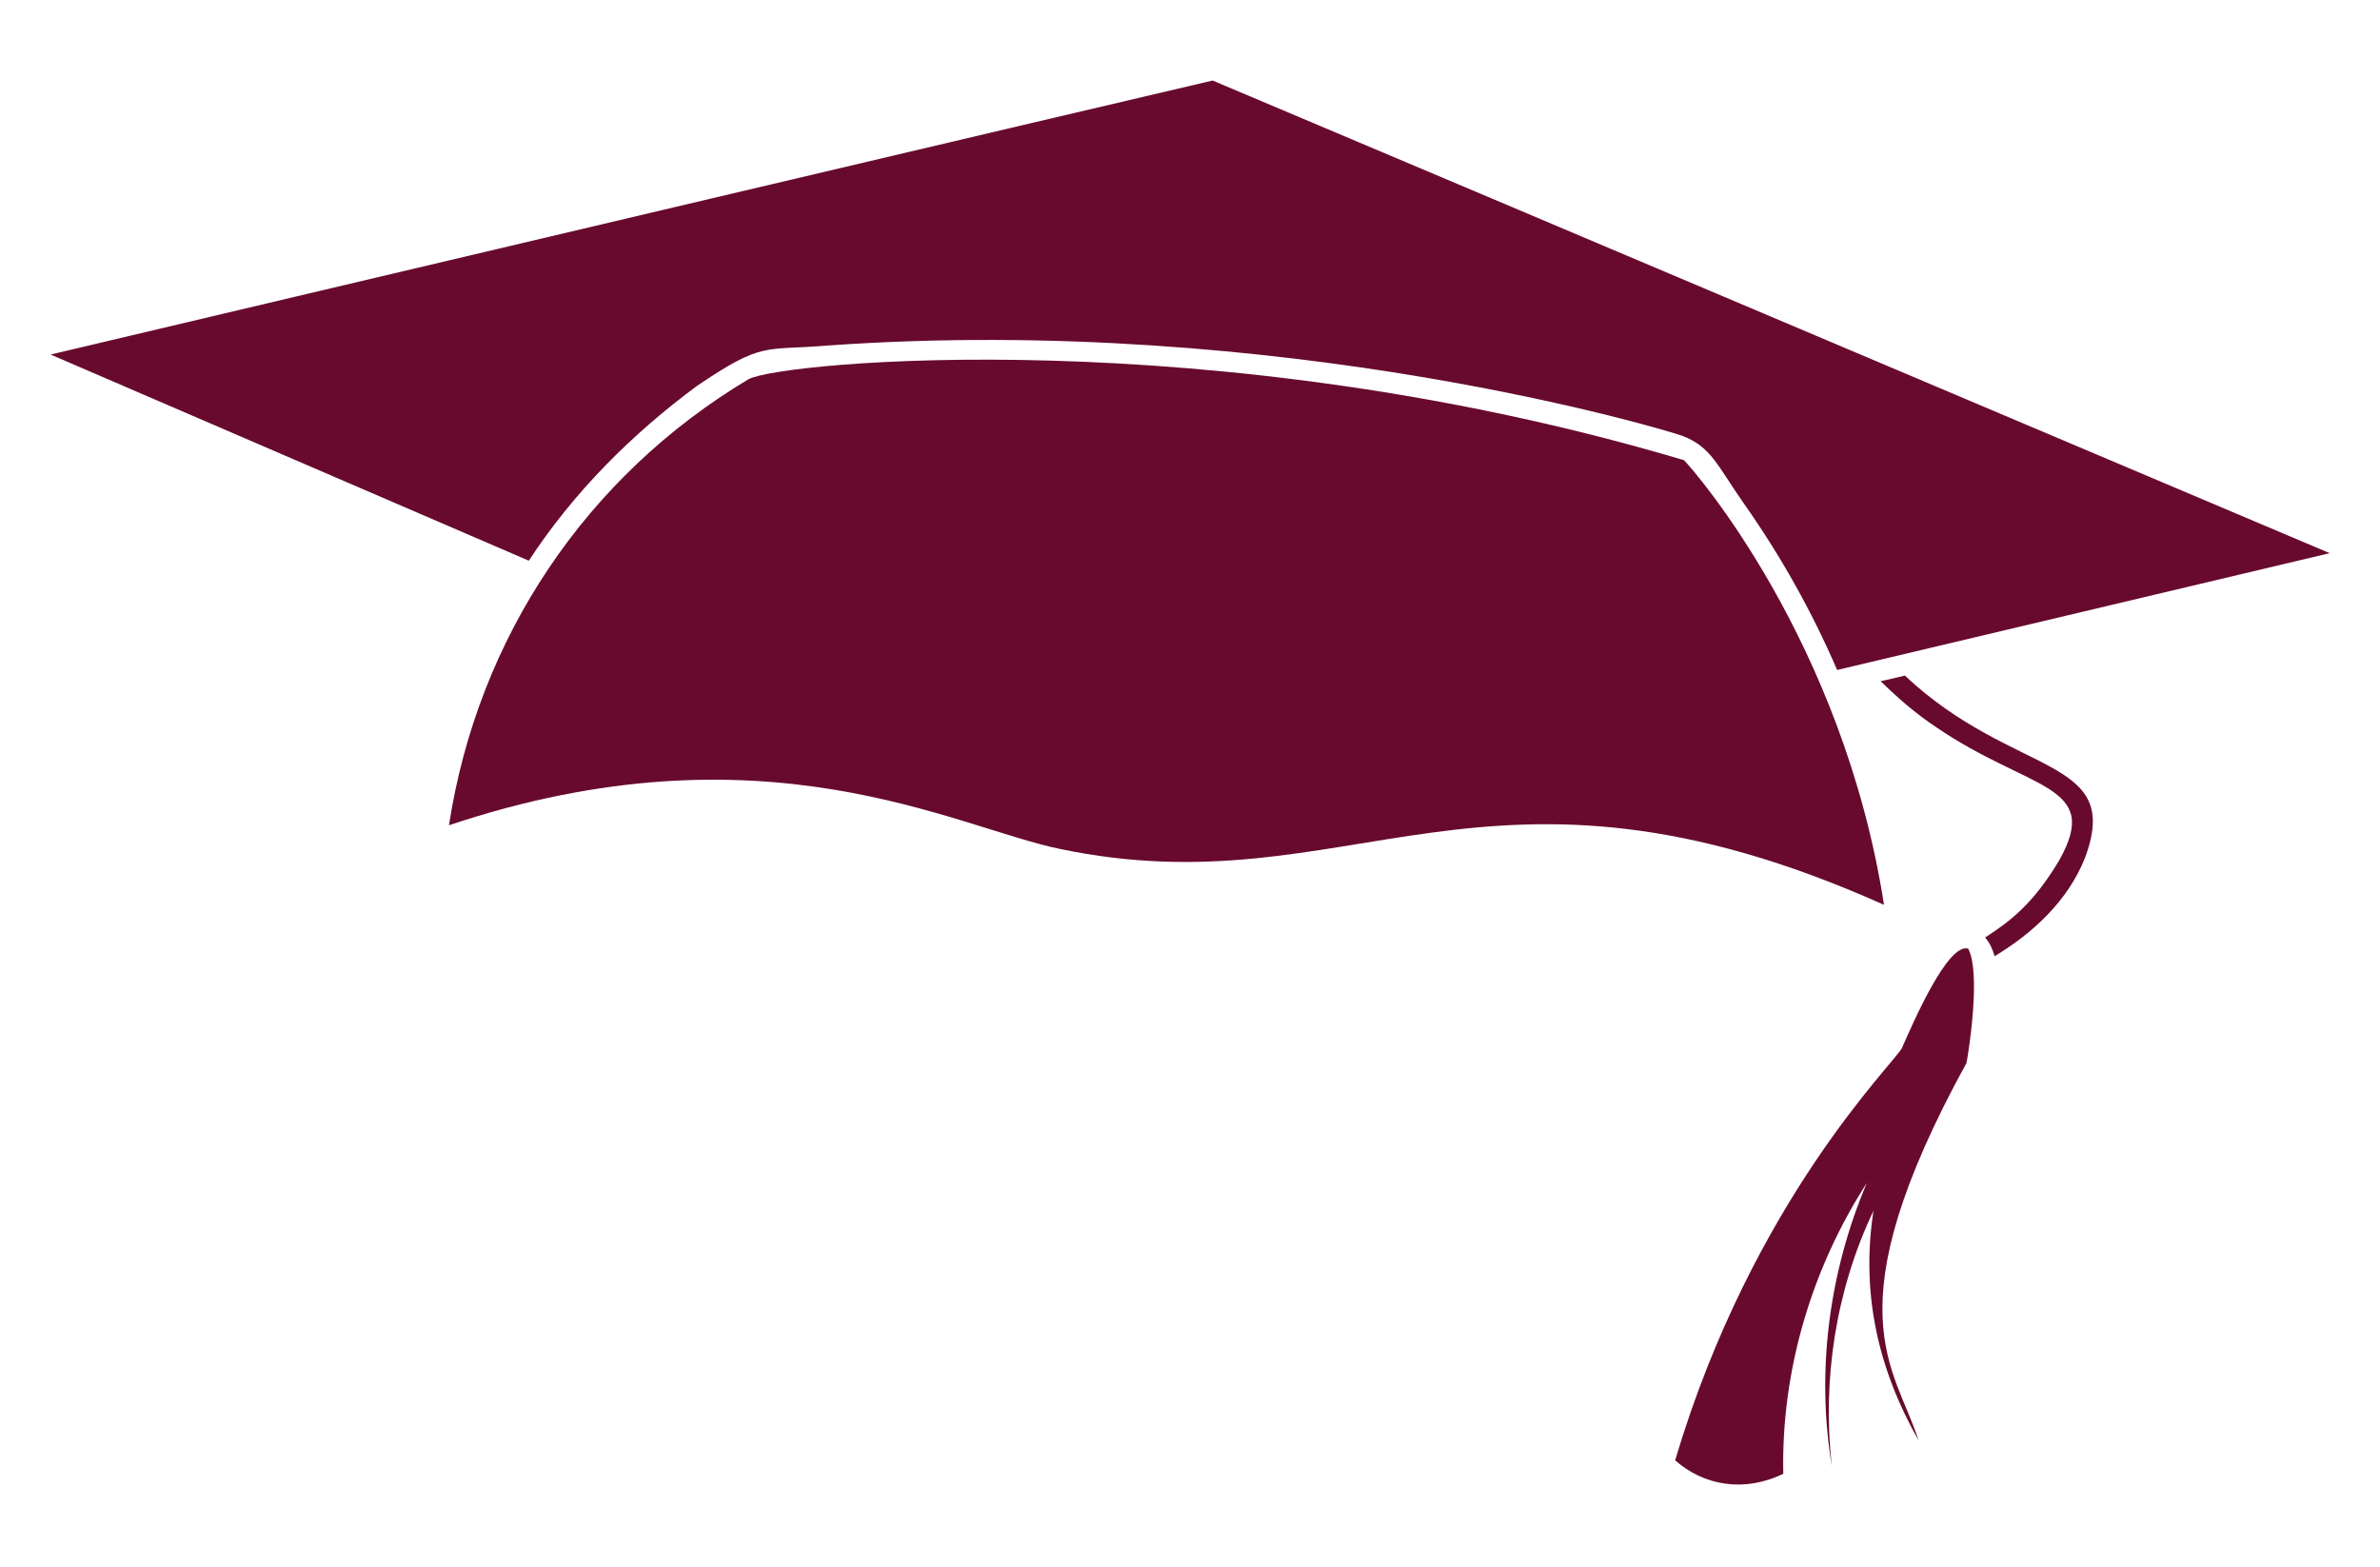
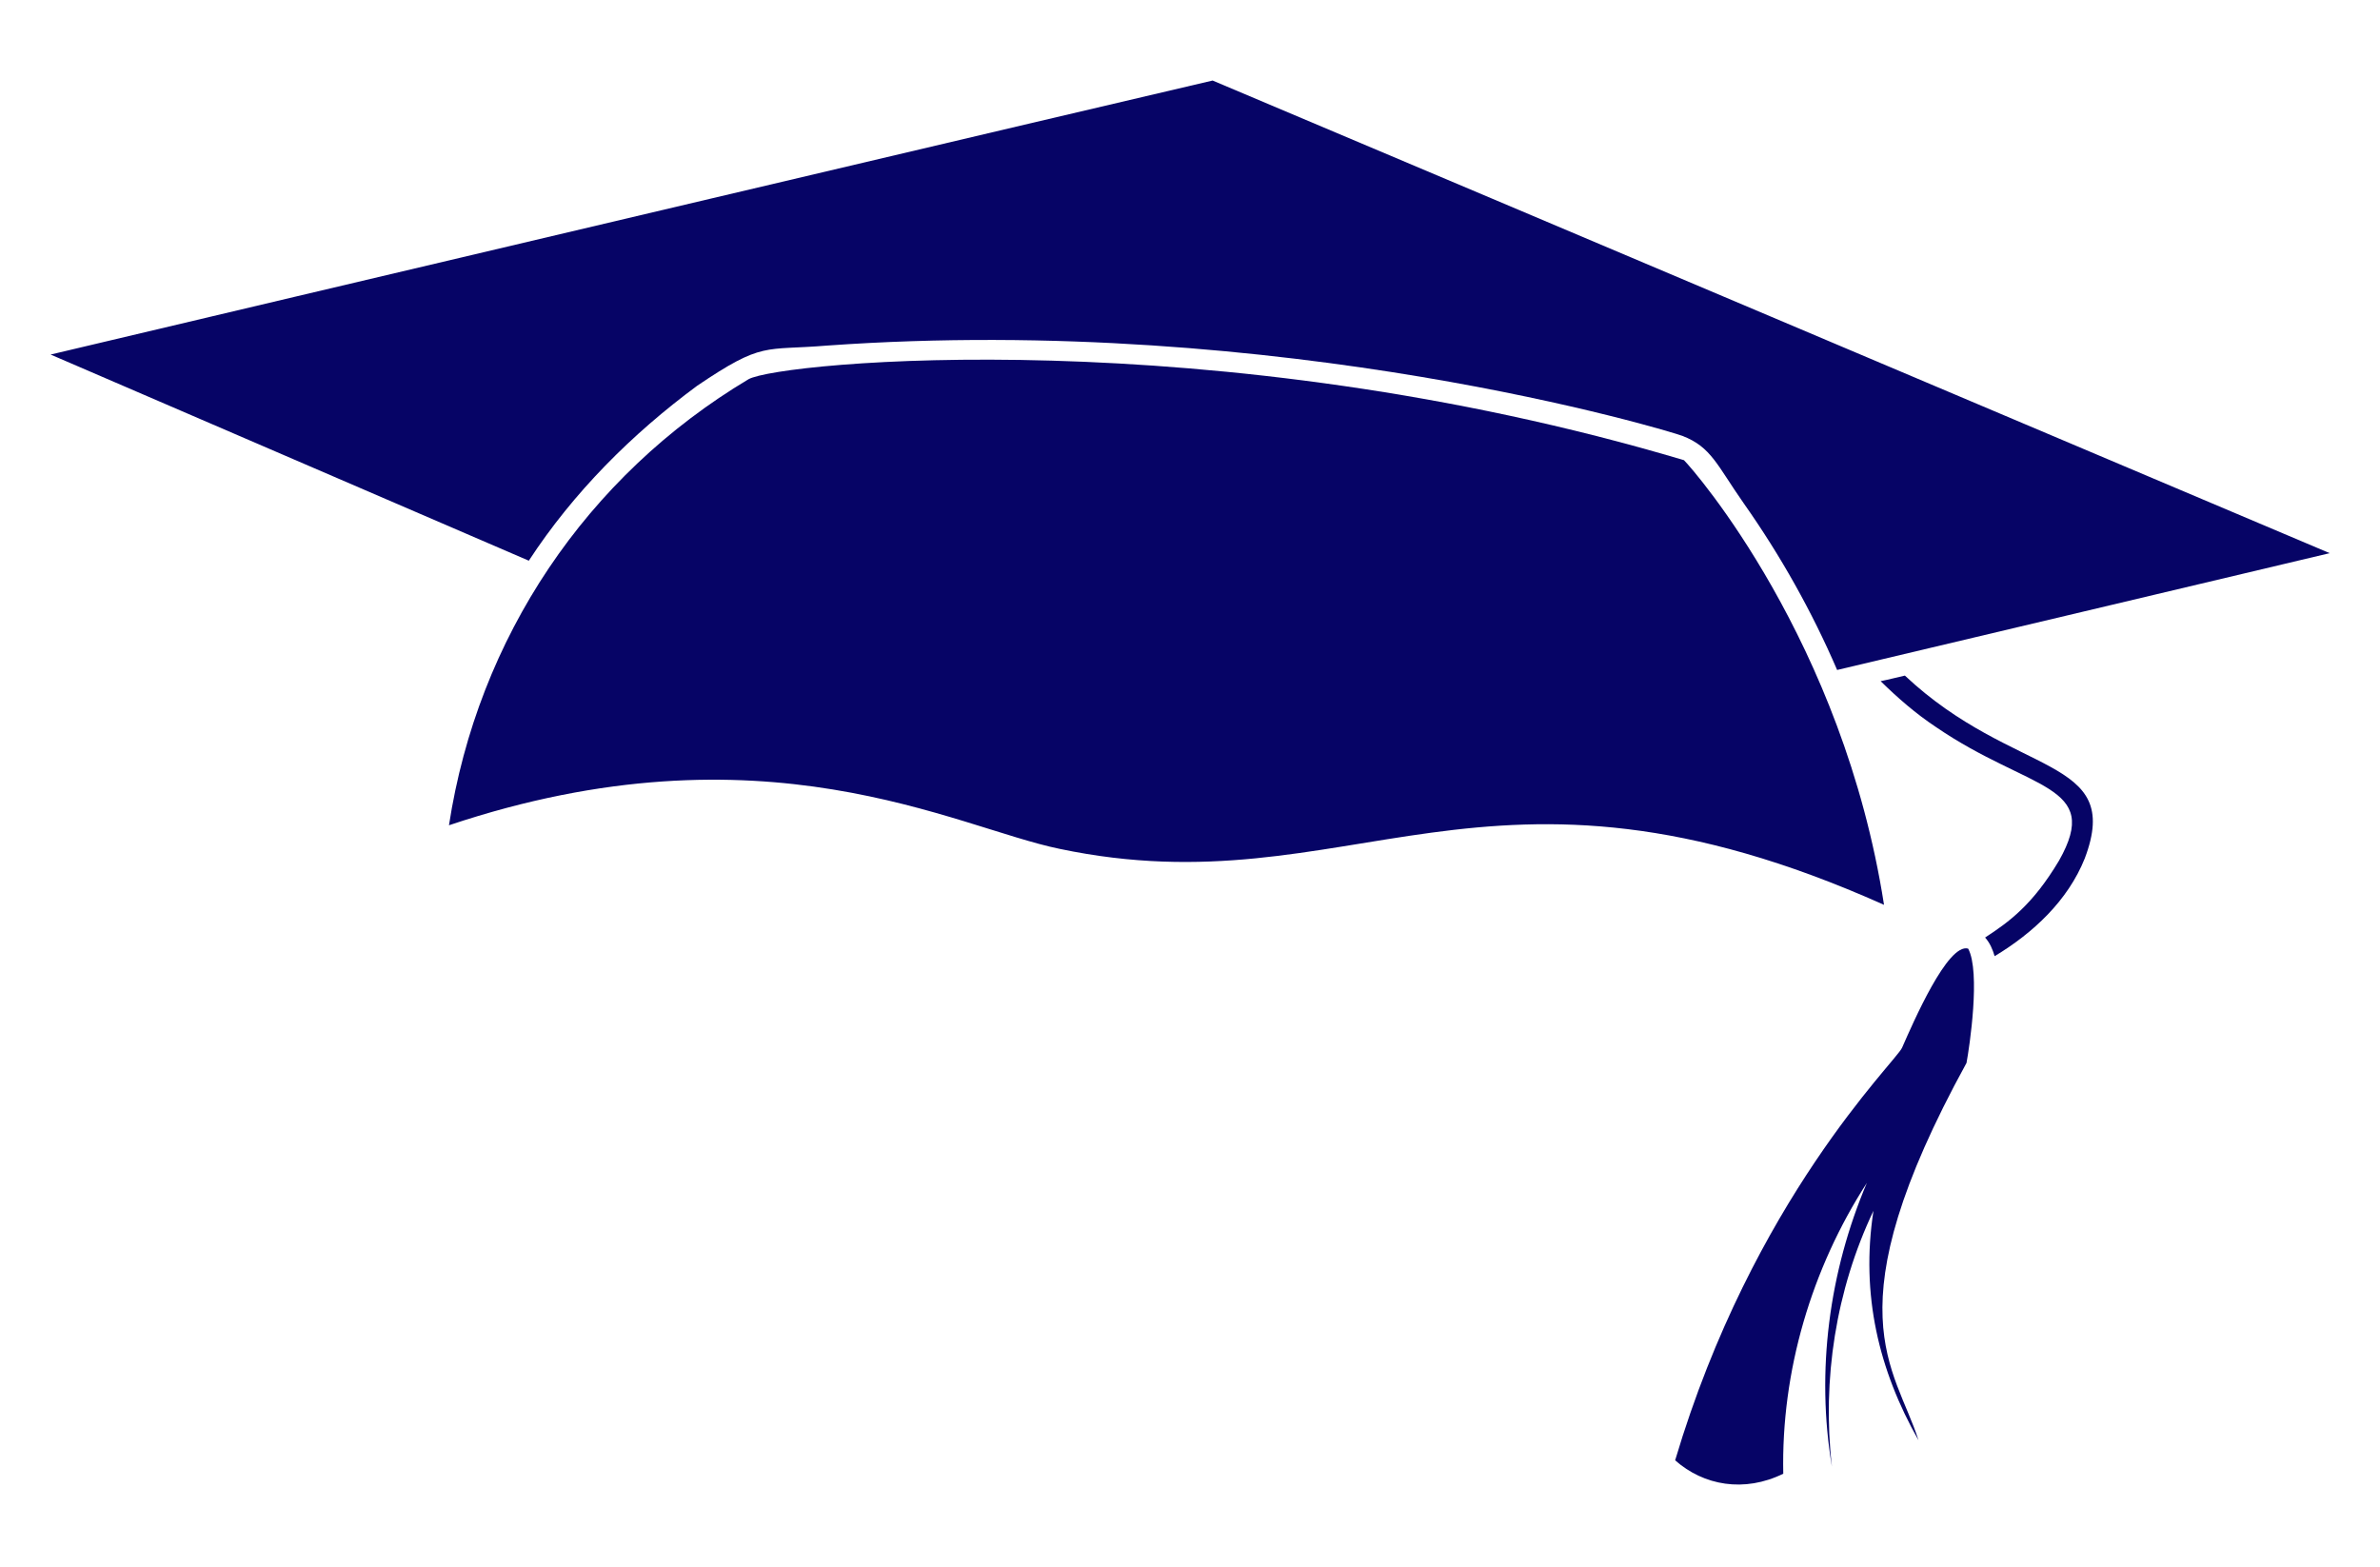
- <svg xmlns="http://www.w3.org/2000/svg" version="1.1" id="Layer_1" x="0px" y="0px" viewBox="0 0 2626 1728" enable-background="new 0 0 2626 1728" xml:space="preserve" fill="rgb(104, 10, 46)">
+ <svg xmlns="http://www.w3.org/2000/svg" version="1.1" id="Layer_1" x="0px" y="0px" viewBox="0 0 2626 1728" enable-background="new 0 0 2626 1728" xml:space="preserve" fill="rgb(6, 4, 102)">
  <g>
    <path fill="none" d="M1286.627,77.012c68.688-19.097-52.043-56.678,1288.012,510.226c6.163,2.61,13.356,4.869,16.865,11.141   c3.794,12.325,0.833,30.835-14.211,33.84c-149.57,35.726-299.228,71.079-448.819,106.673   c106.678,85.972,189.634,83.005,201.613,153.737c13.552,75.21-59.531,148.303-125.643,187.73   c2.352,174.628-177.719,267.948-70.07,490.664c19.325,32.691-22.154,51.882-35.77,31.339   c-38.609-63.423-47.352-121.757-50.683-129.328c-6.842,59.28-9.411,78.33-3.728,146.105c-0.57,21.69-36.121,27.633-44.498,8.049   c-3.948-19.409-5.132-39.279-6.93-58.973c-6.507,74.514,7.368,71.024-35.835,86.189c-52.091,18.367-139.125-14.302-130.972-48.27   c92.809-309.39,209.363-372.844,272.669-504.787c52.932-106.376,69.759-67.837,126.915-127.683   c34.336-35.824,33.524-69.891,22.852-84.654c-4.879-4.034-130.299-53.292-198.696-131.148c-4.606,0.855-9.145,1.864-13.663,2.873   c30.046,74.281,51.999,151.873,64.784,231c3.974,19.153-13.708,35.093-34.19,26.076c-451.43-196.691-582.3,17.681-927.794-64.872   c-117.258-27.865-303.387-130.256-636.615-20.308c-21.539,5.909-31.893-14.868-28.554-30.111   c14.825-93.339,48.204-183.695,97.593-264.291C395.502,562.544,219.724,486.86,44.057,410.978   c-18.444-7.983-12.194-39.432,6.821-42.48C462.786,271.321,874.74,174.276,1286.627,77.012 M963.539,176.864   C660.999,248.425,358.307,319.328,55.834,391.197C231.677,467.1,407.586,542.85,583.473,618.643   c69.082-105.749,204.096-227.191,272.208-233.741c18.883-2.588,38.007-2.04,56.999-3.619   c429.513-30.555,930.563,72.37,971.305,117.638c10.472,11.562,91.32,120.189,143.034,240.299   c181.217-42.744,362.302-86.079,543.496-128.889c-410.879-173.804-821.582-348.002-1232.57-521.477   C1213.048,117.672,1088.37,147.674,963.539,176.864 M839.913,410.737c-24.918,8.559-292.484,161.259-344.537,499.831   c347.159-116.392,558.477,2.438,673.832,26.032c323.537,68,466.655-136.461,909.547,61.758   c-38.061-244.179-169.78-439.777-220.736-490.62C1529.163,409.794,1181.248,376.59,839.913,410.737 M2075.005,751.568   c132.395,129.636,253.734,97.59,196.832,198.016c-28.954,48.52-54.721,67.35-81.562,84.851c5.241,5.79,8.333,13.115,10.527,20.549   c42.305-25.396,80.772-61.21,99.414-107.769c33.101-87.193-40.115-101.032-95.905-130.051   c-37.261-19.036-72.043-43.073-102.528-71.737C2092.835,747.379,2083.997,749.813,2075.005,751.568 M2098.625,1156.108   c-6.533,14.143-165.078,168.587-250.343,455.136c31.348,27.778,76.143,35.965,119.305,14.781   c-2.368-113.011,31.076-226,92.22-320.852c-41.625,98.032-56.209,207.797-38.555,312.957   c-10.988-95.861,4.386-194.901,45.836-282.165c-14.183,92.457,5.816,175.681,49.696,253.172   c-22.22-70.368-100.929-135.933,52.985-416.34c3.185-16.983,15.813-100.078,1.821-126.148   C2148.441,1039.995,2109.648,1131.071,2098.625,1156.108z" />
    <path d="M1337.946,88.855c410.988,173.475,821.691,347.673,1232.57,521.477c-181.194,42.81-362.279,86.145-543.496,128.889   c-27.808-64.587-62.416-126.213-102.9-183.673c-29.55-42.061-35.809-62.34-67.921-74.653   c-12.371-4.84-440.569-135.39-943.518-99.611c-69.92,5.813-70.51-4.978-143.429,44.323   c-72.131,53.292-136.609,117.77-185.778,193.037C407.586,542.85,231.677,467.1,55.834,391.197   C246.421,345.913,1257.172,107.492,1337.946,88.855z" />
    <path d="M1858.019,507.738c11.512,11.487,175.395,199.731,220.736,490.62c-441.976-197.809-586.793,6.077-909.547-61.758   c-115.254-23.574-326.816-142.376-673.832-26.032c31.843-207.121,151.825-385.43,330.523-492.155   C860.468,399.081,1339.532,353.316,1858.019,507.738z" />
    <path d="M2075.005,751.568c8.992-1.755,17.83-4.189,26.778-6.141c120.564,113.365,241.693,87.834,198.433,201.788   c-18.641,46.56-57.109,82.373-99.414,107.769c-2.193-7.435-5.285-14.76-10.527-20.549c26.621-17.358,52.475-36.108,81.562-84.851   c48.147-84.974-32.167-76.59-135.644-147.311C2114.042,787.622,2093.953,770.121,2075.005,751.568z" />
    <path d="M2171.59,1046.65c13.861,25.826,1.466,108.621-1.821,126.148c-150.813,274.757-78.427,335.77-52.985,416.34   c-43.791-77.334-63.904-160.555-49.696-253.172c-41.45,87.264-56.823,186.304-45.836,282.165   c-17.654-105.16-3.07-214.924,38.555-312.957c-61.144,94.852-94.589,207.841-92.22,320.852   c-43.078,21.142-87.887,13.059-119.305-14.781c85.759-288.206,242.896-439.014,250.343-455.136   C2111.027,1127.938,2149.01,1040.159,2171.59,1046.65z" />
  </g>
</svg>
